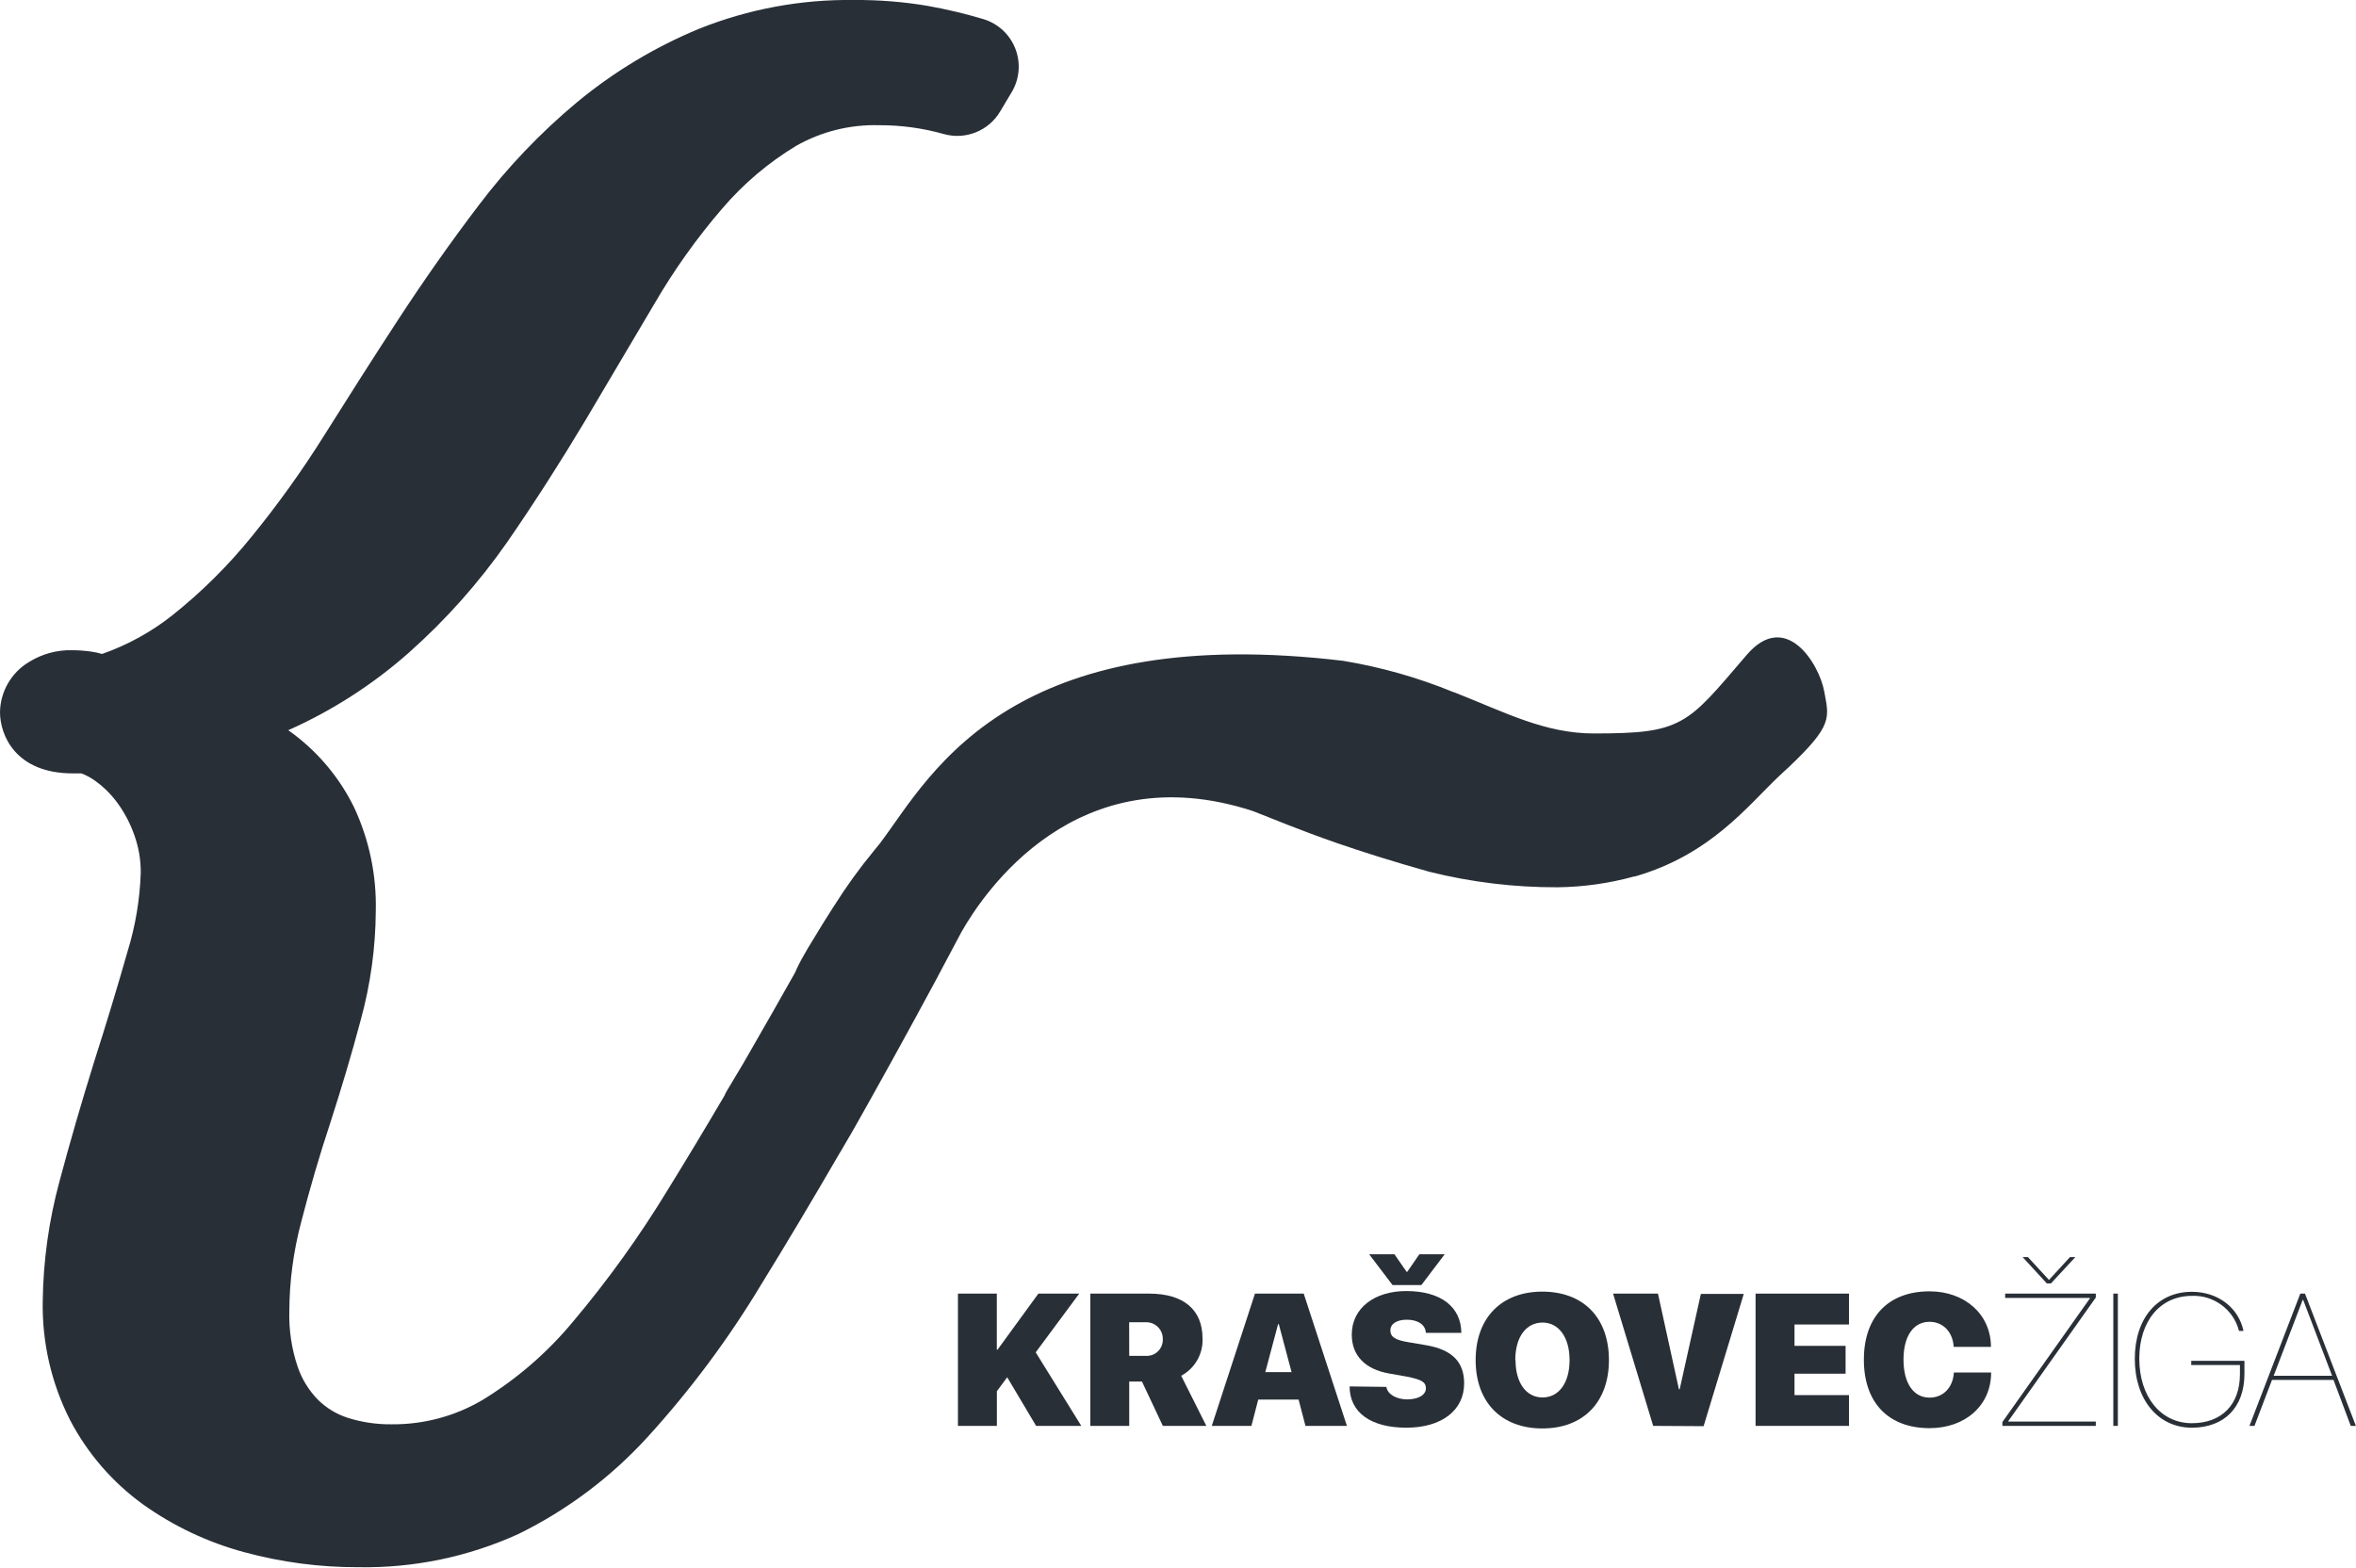
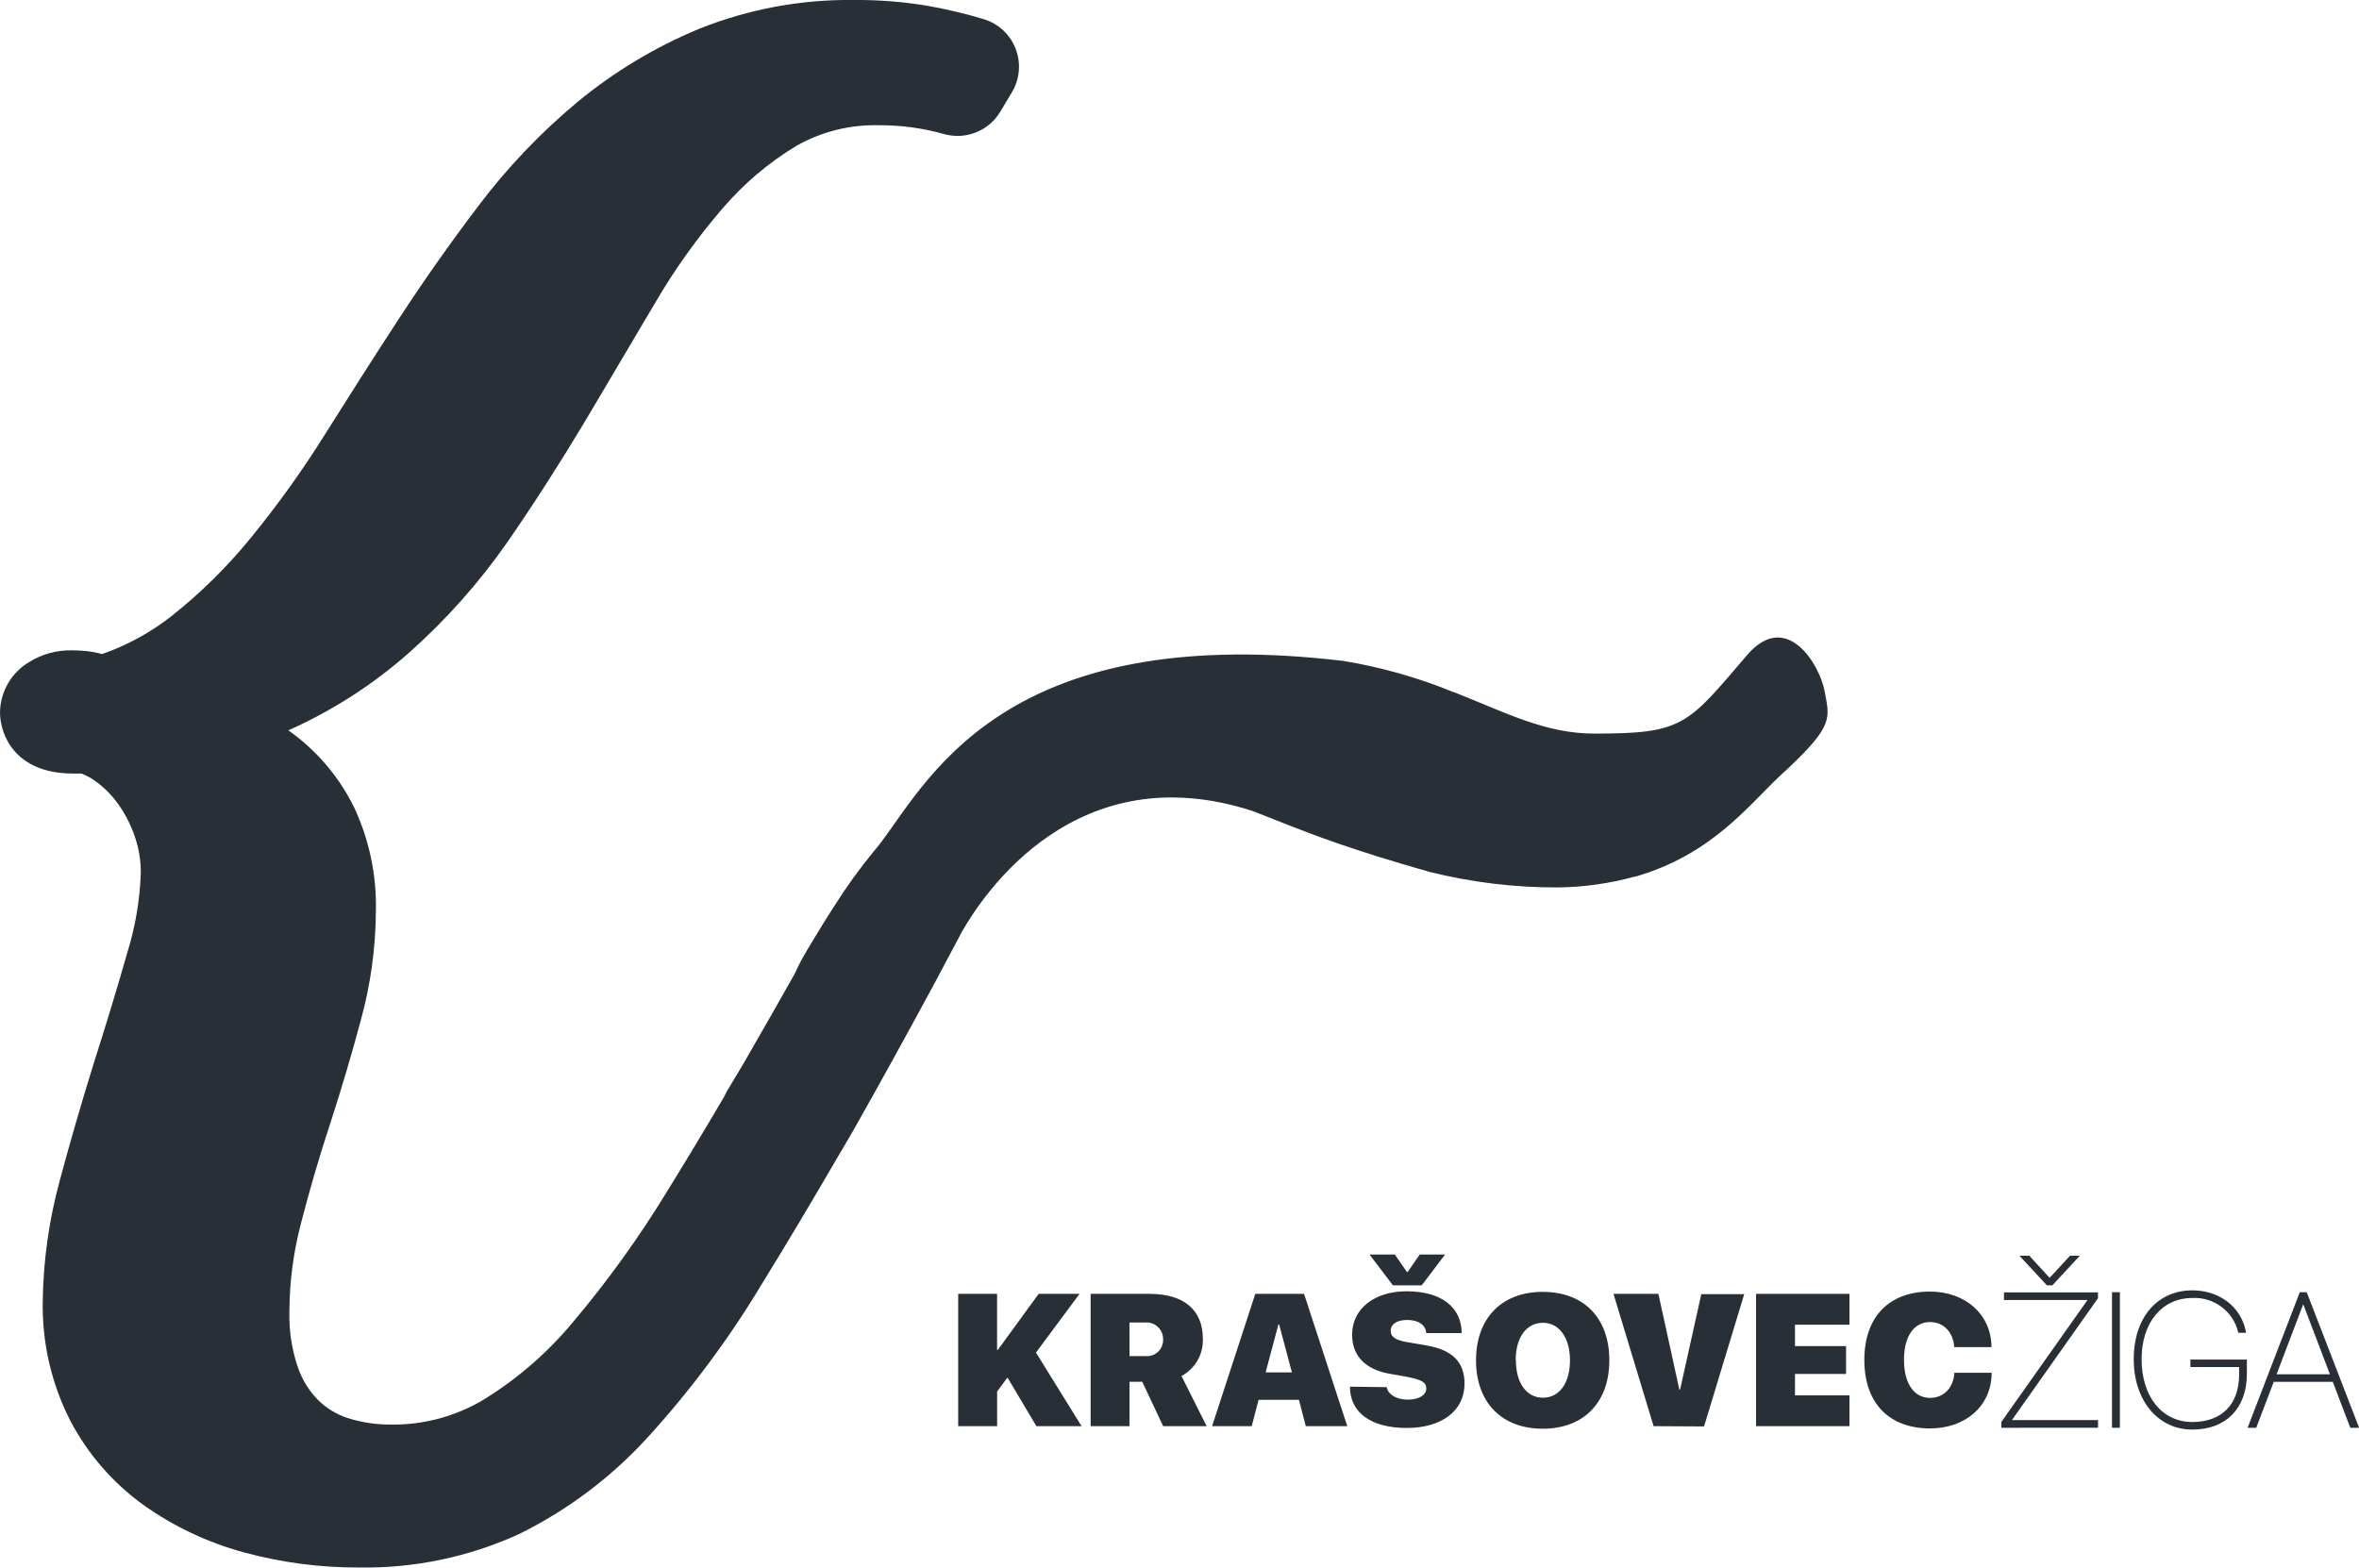
- <svg xmlns="http://www.w3.org/2000/svg" viewBox="0 0 403.57 268.48">
+ <svg xmlns="http://www.w3.org/2000/svg" viewBox="0 0 403.98 268.48">
  <defs>
    <style>.cls-1{fill:#292f37;}</style>
  </defs>
  <g id="Layer_2" data-name="Layer 2">
    <g id="Layer_1-2" data-name="Layer 1">
      <path class="cls-1" d="M164.09,244.27V221.61h6.66v9.61h.12l7-9.61h7l-7.46,10.06,7.81,12.6h-7.74l-4.95-8.33-1.77,2.39v5.94Z" />
      <path class="cls-1" d="M193.43,244.27h-6.66V221.61h10.07c6,0,9.15,2.84,9.15,7.69a6.92,6.92,0,0,1-3.66,6.38l4.31,8.59h-7.45l-3.58-7.6h-2.18Zm0-12h2.75a2.75,2.75,0,0,0,3-2.86,2.82,2.82,0,0,0-3-2.89h-2.76Z" />
      <path class="cls-1" d="M222.44,239.76h-6.91l-1.17,4.51h-6.79l7.4-22.66h8.35l7.4,22.66h-7.1Zm-5.7-4.7h4.5l-2.19-8.22h-.12Z" />
      <path class="cls-1" d="M237.48,237.59c.19,1.29,1.76,2.14,3.55,2.14,2,0,3.22-.8,3.22-1.9s-.83-1.51-3.27-2l-3-.53c-4.17-.72-6.43-3.11-6.43-6.66,0-4.58,3.93-7.47,9.33-7.47,6,0,9.4,2.76,9.44,7.16h-6.08c-.05-1.42-1.44-2.25-3.23-2.25s-2.85.72-2.85,1.85.93,1.65,3.08,2l3.11.53c4.4.77,6.45,2.86,6.45,6.53,0,4.64-3.88,7.59-9.9,7.59s-9.71-2.55-9.72-7.07Zm-2.95-22.72h4.33l2.08,3h.12l2.07-3h4.34l-4,5.28h-4.93Z" />
      <path class="cls-1" d="M275.6,233c0,7.23-4.41,11.71-11.41,11.71s-11.42-4.48-11.42-11.71,4.41-11.73,11.42-11.73S275.6,225.71,275.6,233Zm-16,0c0,3.9,1.83,6.4,4.63,6.4s4.63-2.5,4.63-6.4-1.85-6.43-4.63-6.43S259.56,229,259.56,233Z" />
      <path class="cls-1" d="M283.18,244.27l-6.87-22.66H284L287.59,238h.13l3.63-16.34h7.35l-6.88,22.66Z" />
      <path class="cls-1" d="M316.72,244.27h-16V221.61h16v5.29h-9.33v3.66h8.75v4.77h-8.75V239h9.33Z" />
      <path class="cls-1" d="M319.27,232.93c0-7.47,4.32-11.71,11.25-11.71,6,0,10.5,3.89,10.52,9.51h-6.38c-.16-2.57-1.84-4.29-4.14-4.29-2.74,0-4.46,2.42-4.46,6.47s1.71,6.52,4.47,6.52c2.29,0,4-1.68,4.16-4.3h6.38c0,5.65-4.45,9.53-10.55,9.53C323.58,244.66,319.27,240.4,319.27,232.93Z" />
+       <path class="cls-1" d="M342.73,244.55v-1l14.76-20.89H343.18v-1.3h16.1v1l-14.74,20.87h14.75v1.31Zm7.8-24.4-4.7-5.07h1.69l3.48,3.79,3.49-3.79h1.68l-4.7,5.07Z" />
      <path class="cls-1" d="M343,243.61l15-21.2v-.06H343.47v-.74H359v.67l-15,21.19v.06h15v.74H343Zm3.47-28.25h.91l3.6,3.91h0l3.59-3.91h.92l-4.18,4.51h-.69Z" />
+       <rect class="cls-1" x="361.68" y="221.33" width="1.35" height="23.22" />
      <path class="cls-1" d="M362,244.27V221.61h.78v22.66Z" />
+       <path class="cls-1" d="M375.45,244.86c-5.92,0-10.05-5-10.05-12.07s4-11.78,10.05-11.78c4.6,0,8.27,2.79,9.13,6.93l.07.34h-1.34l-.05-.21a7.65,7.65,0,0,0-7.81-5.75c-5.2,0-8.7,4.2-8.7,10.47,0,6.44,3.5,10.77,8.7,10.77,5,0,8-3,8-8.12v-1.29h-8.34v-1.28h9.67v2.54C384.74,241.24,381.18,244.86,375.45,244.86Z" />
      <path class="cls-1" d="M375.45,244.58c-5.78,0-9.77-4.8-9.77-11.79s3.91-11.49,9.77-11.49c4.46,0,8,2.7,8.85,6.7h-.77a8,8,0,0,0-8.08-6c-5.4,0-9,4.29-9,10.76s3.65,11.05,9,11.05c5.12,0,8.24-3.19,8.24-8.4v-1.57h-8.34v-.72h9.11v2.26C384.46,241.09,381,244.58,375.45,244.58Z" />
+       <path class="cls-1" d="M402.49,244.55l-3-7.87H389.38l-3,7.87h-1.48l8.94-23.22h1.19L404,244.55ZM399,235.39l-4.57-12-4.57,12Z" />
      <path class="cls-1" d="M399.72,236.4H389.18l-3,7.87h-.86l8.71-22.66h.8l8.72,22.66h-.88Zm-10.25-.72h10l-4.95-13h-.08Z" />
      <path class="cls-1" d="M312.48,118.44c-.88-4.77-6.6-14-13.25-6.28-5.23,6.09-7.92,9.47-11.34,11.32s-7.27,2.16-14.85,2.17h0c-8.43,0-15.16-3.59-24-7.08l-.07,0a87.15,87.15,0,0,0-18.87-5.36c-27.25-3.25-44.59,1.06-56.17,7.66-13.11,7.47-18.84,17.89-23.2,23.6l-.06.08q-.51.66-1,1.23a90.17,90.17,0,0,0-6.78,9.39l-.24.36c-1.19,1.85-2.37,3.77-3.5,5.65l0,0c-.48.81-1,1.61-1.42,2.4a28,28,0,0,0-1.57,3.09l-3.8,6.71q-2.51,4.41-4.94,8.62l-2.91,4.87a6.27,6.27,0,0,0-.41.82c-3.36,5.72-6.62,11.13-9.73,16.16a180.13,180.13,0,0,1-16.23,22.58,62.42,62.42,0,0,1-15.47,13.39A30.08,30.08,0,0,1,67.1,244a24,24,0,0,1-7.65-1.15,12.84,12.84,0,0,1-5-3.07A15,15,0,0,1,51,234.17a27.44,27.44,0,0,1-1.44-9.59,60.45,60.45,0,0,1,2-15.11c1.48-5.74,3.15-11.48,5-17.06,1.92-5.94,3.69-11.88,5.23-17.67a72,72,0,0,0,2.58-18.68,39.76,39.76,0,0,0-3.7-17.72,35.06,35.06,0,0,0-10.35-12.56l-.94-.69A80.58,80.58,0,0,0,70,111.84a107.55,107.55,0,0,0,16.9-19C91.56,86.1,96,79.15,100.21,72.12Q106.32,61.82,112.12,52a108.52,108.52,0,0,1,11.6-16.28A52,52,0,0,1,136.35,25a27.22,27.22,0,0,1,14.22-3.55,40.25,40.25,0,0,1,11.09,1.51,8.54,8.54,0,0,0,9.66-3.86l2-3.35a8.51,8.51,0,0,0-4.82-12.46A84.67,84.67,0,0,0,158.87,1,72.66,72.66,0,0,0,146.3,0a68.9,68.9,0,0,0-26.53,4.92,82.09,82.09,0,0,0-20.94,12.6A107,107,0,0,0,82,35.17c-4.78,6.29-9.42,12.88-13.79,19.58S59.67,68,55.55,74.56A171.23,171.23,0,0,1,43.05,92a88.22,88.22,0,0,1-13.57,13.44,41.5,41.5,0,0,1-12,6.59,12.7,12.7,0,0,0-1.83-.4,23.35,23.35,0,0,0-3.31-.24,13.31,13.31,0,0,0-7.34,2A10.2,10.2,0,0,0,0,122c0,3.9,2.63,10.49,12.47,10.49h1.47a10.14,10.14,0,0,1,2.44,1.33,17.09,17.09,0,0,1,3.81,3.83,21.29,21.29,0,0,1,2.87,5.56,18.59,18.59,0,0,1,1.05,6.27,51.41,51.41,0,0,1-2.27,13.55c-1.71,6-3.64,12.39-5.72,18.88C14,188.72,12,195.6,10.19,202.37A82.51,82.51,0,0,0,7.32,222.9,43.22,43.22,0,0,0,12,243.27,41.63,41.63,0,0,0,24.5,257.72a54,54,0,0,0,17.28,8.17,73.72,73.72,0,0,0,19.67,2.59,63.42,63.42,0,0,0,27.38-5.7,74.21,74.21,0,0,0,22.09-16.59A165.61,165.61,0,0,0,130.42,220c4.13-6.69,8.63-14.23,13.45-22.53a2.13,2.13,0,0,0,.16-.25l.18-.31.4-.69c.35-.6.74-1.29,1.17-2l.66-1.15c3.4-6,8.7-15.56,14.13-25.64l.07-.15c1.07-2,2.14-4,3.19-6h0v0c.3-.55.59-1.1.88-1.65,3.77-6.66,19.71-30.54,49.89-20.69,3.49,1.34,7.75,3.17,14.42,5.49,4.19,1.45,9.34,3.09,15.84,4.92A89.45,89.45,0,0,0,266.78,152a51.59,51.59,0,0,0,13.13-1.85l.14,0c13-3.74,19.34-12.14,24.69-17.19l.49-.46.58-.53.53-.49C314,124.23,313.32,123,312.48,118.44Z" />
    </g>
  </g>
</svg>
